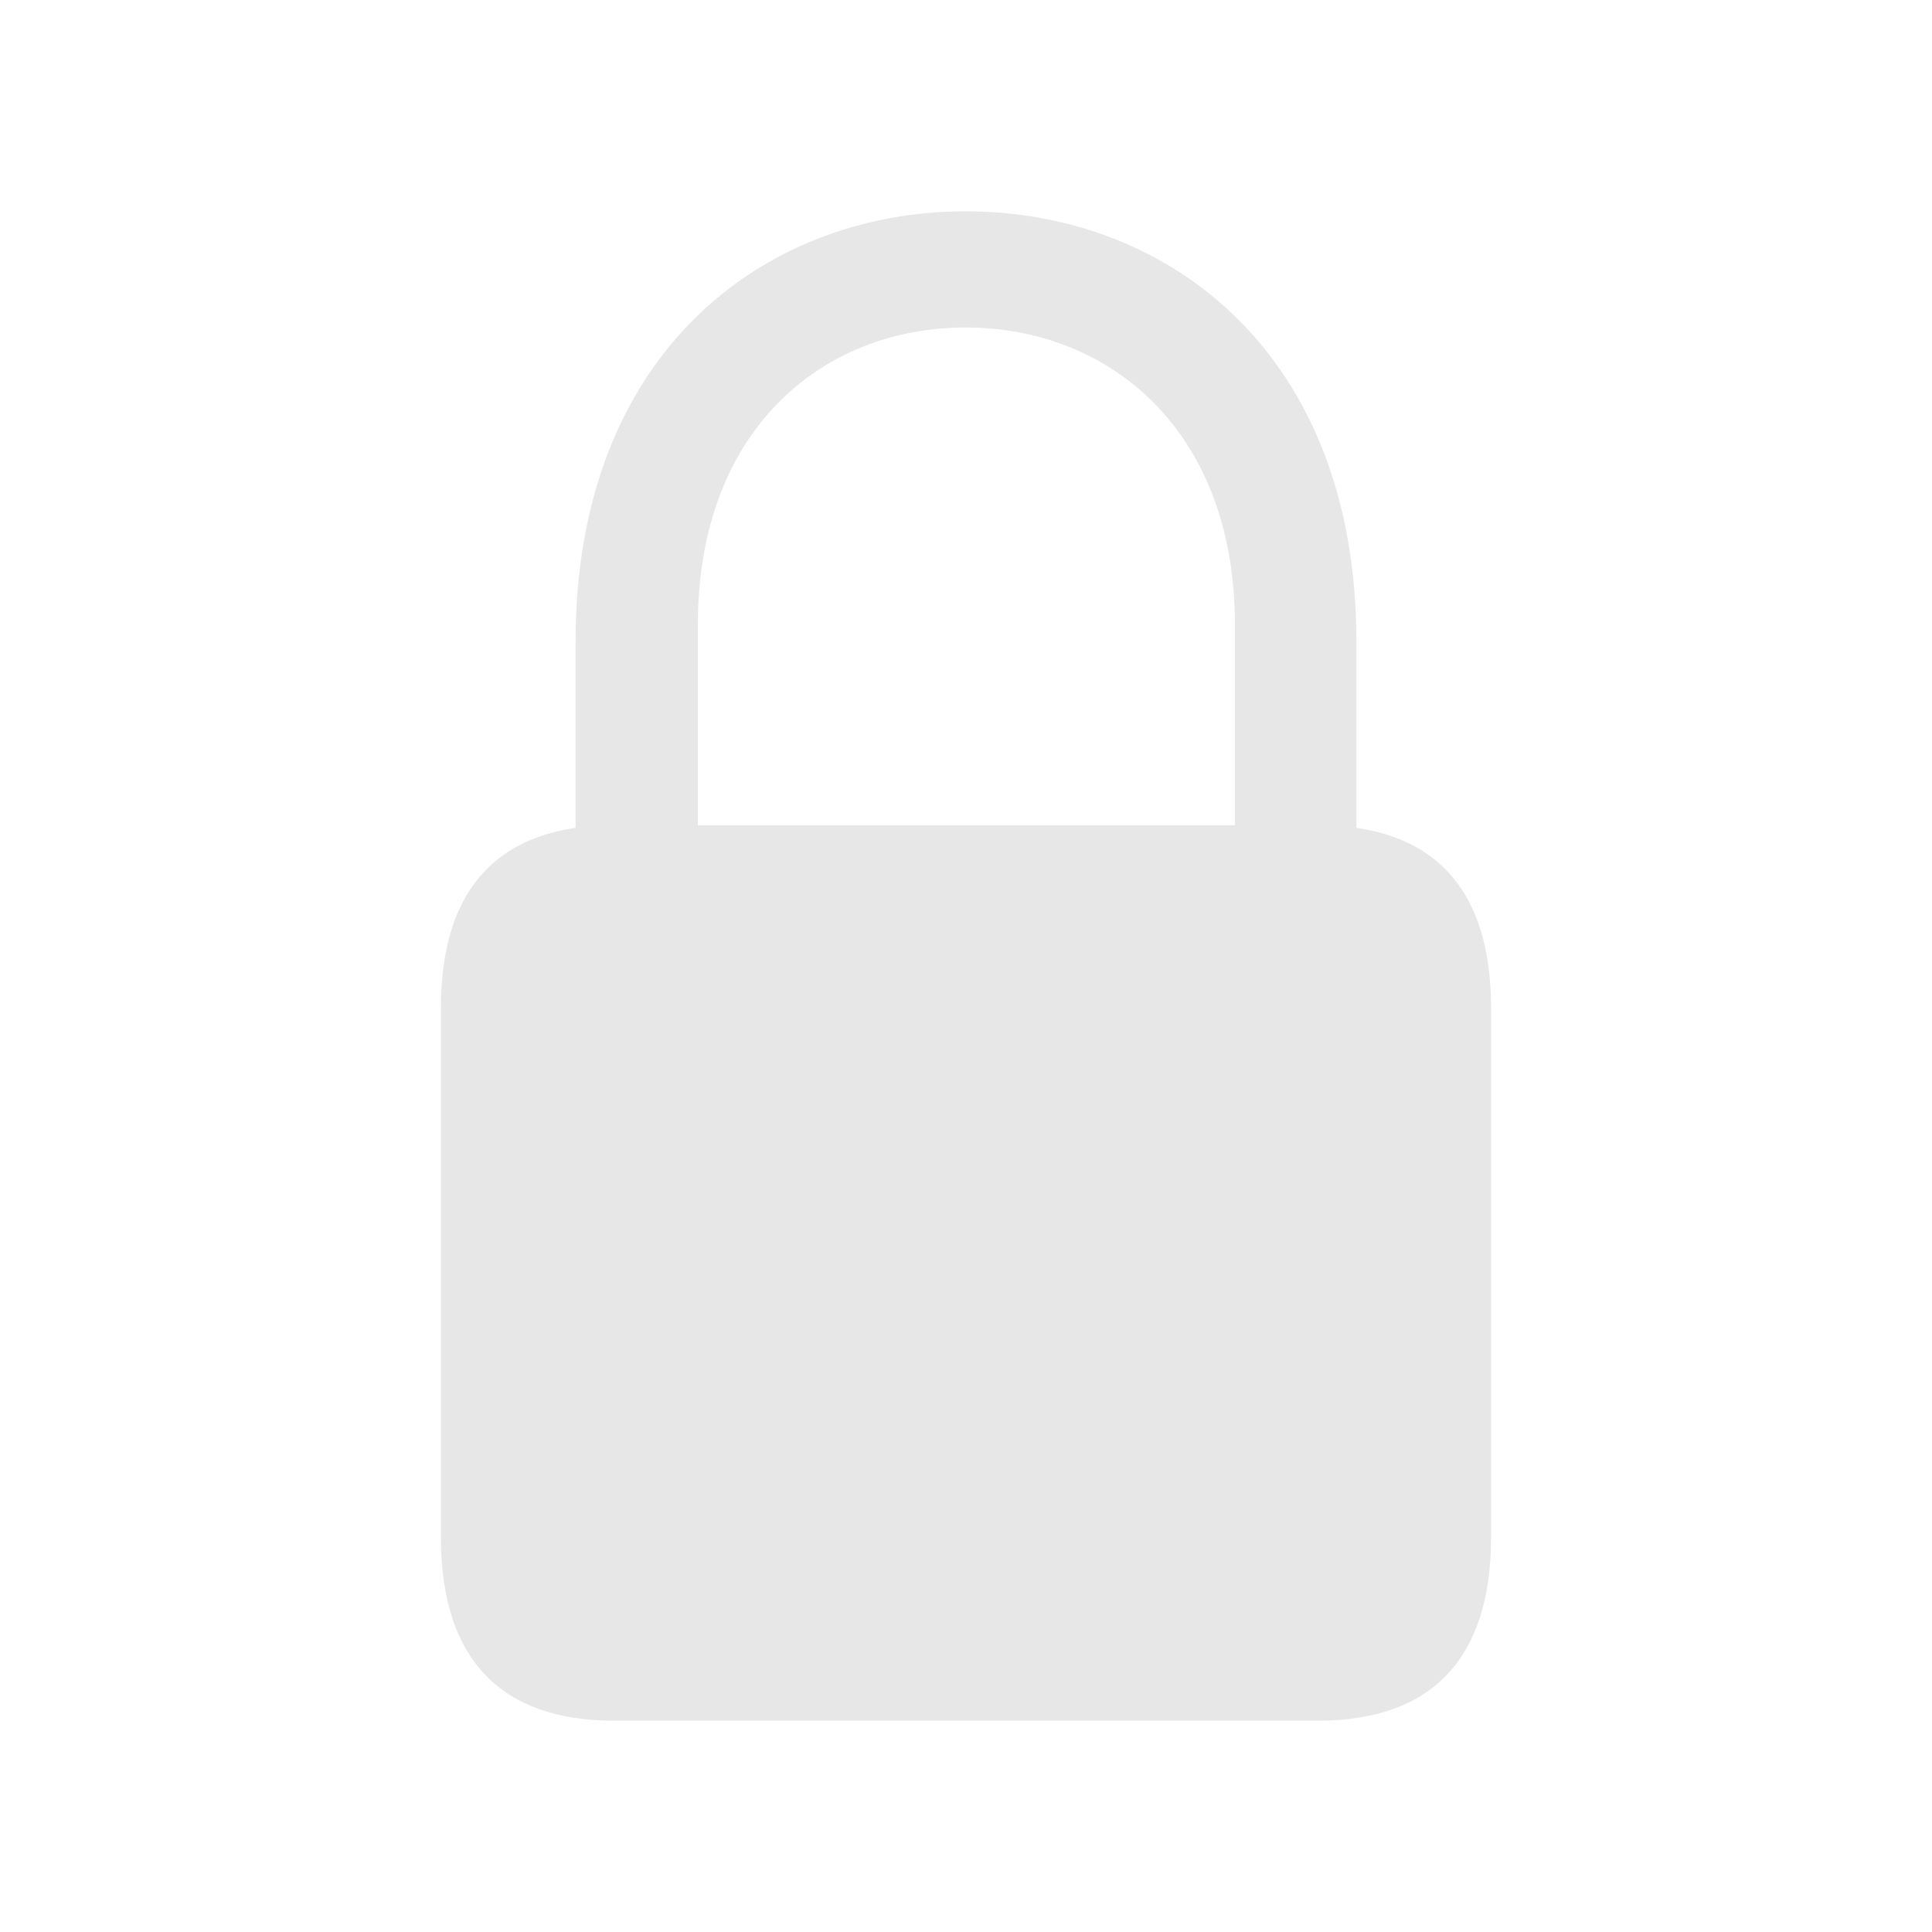
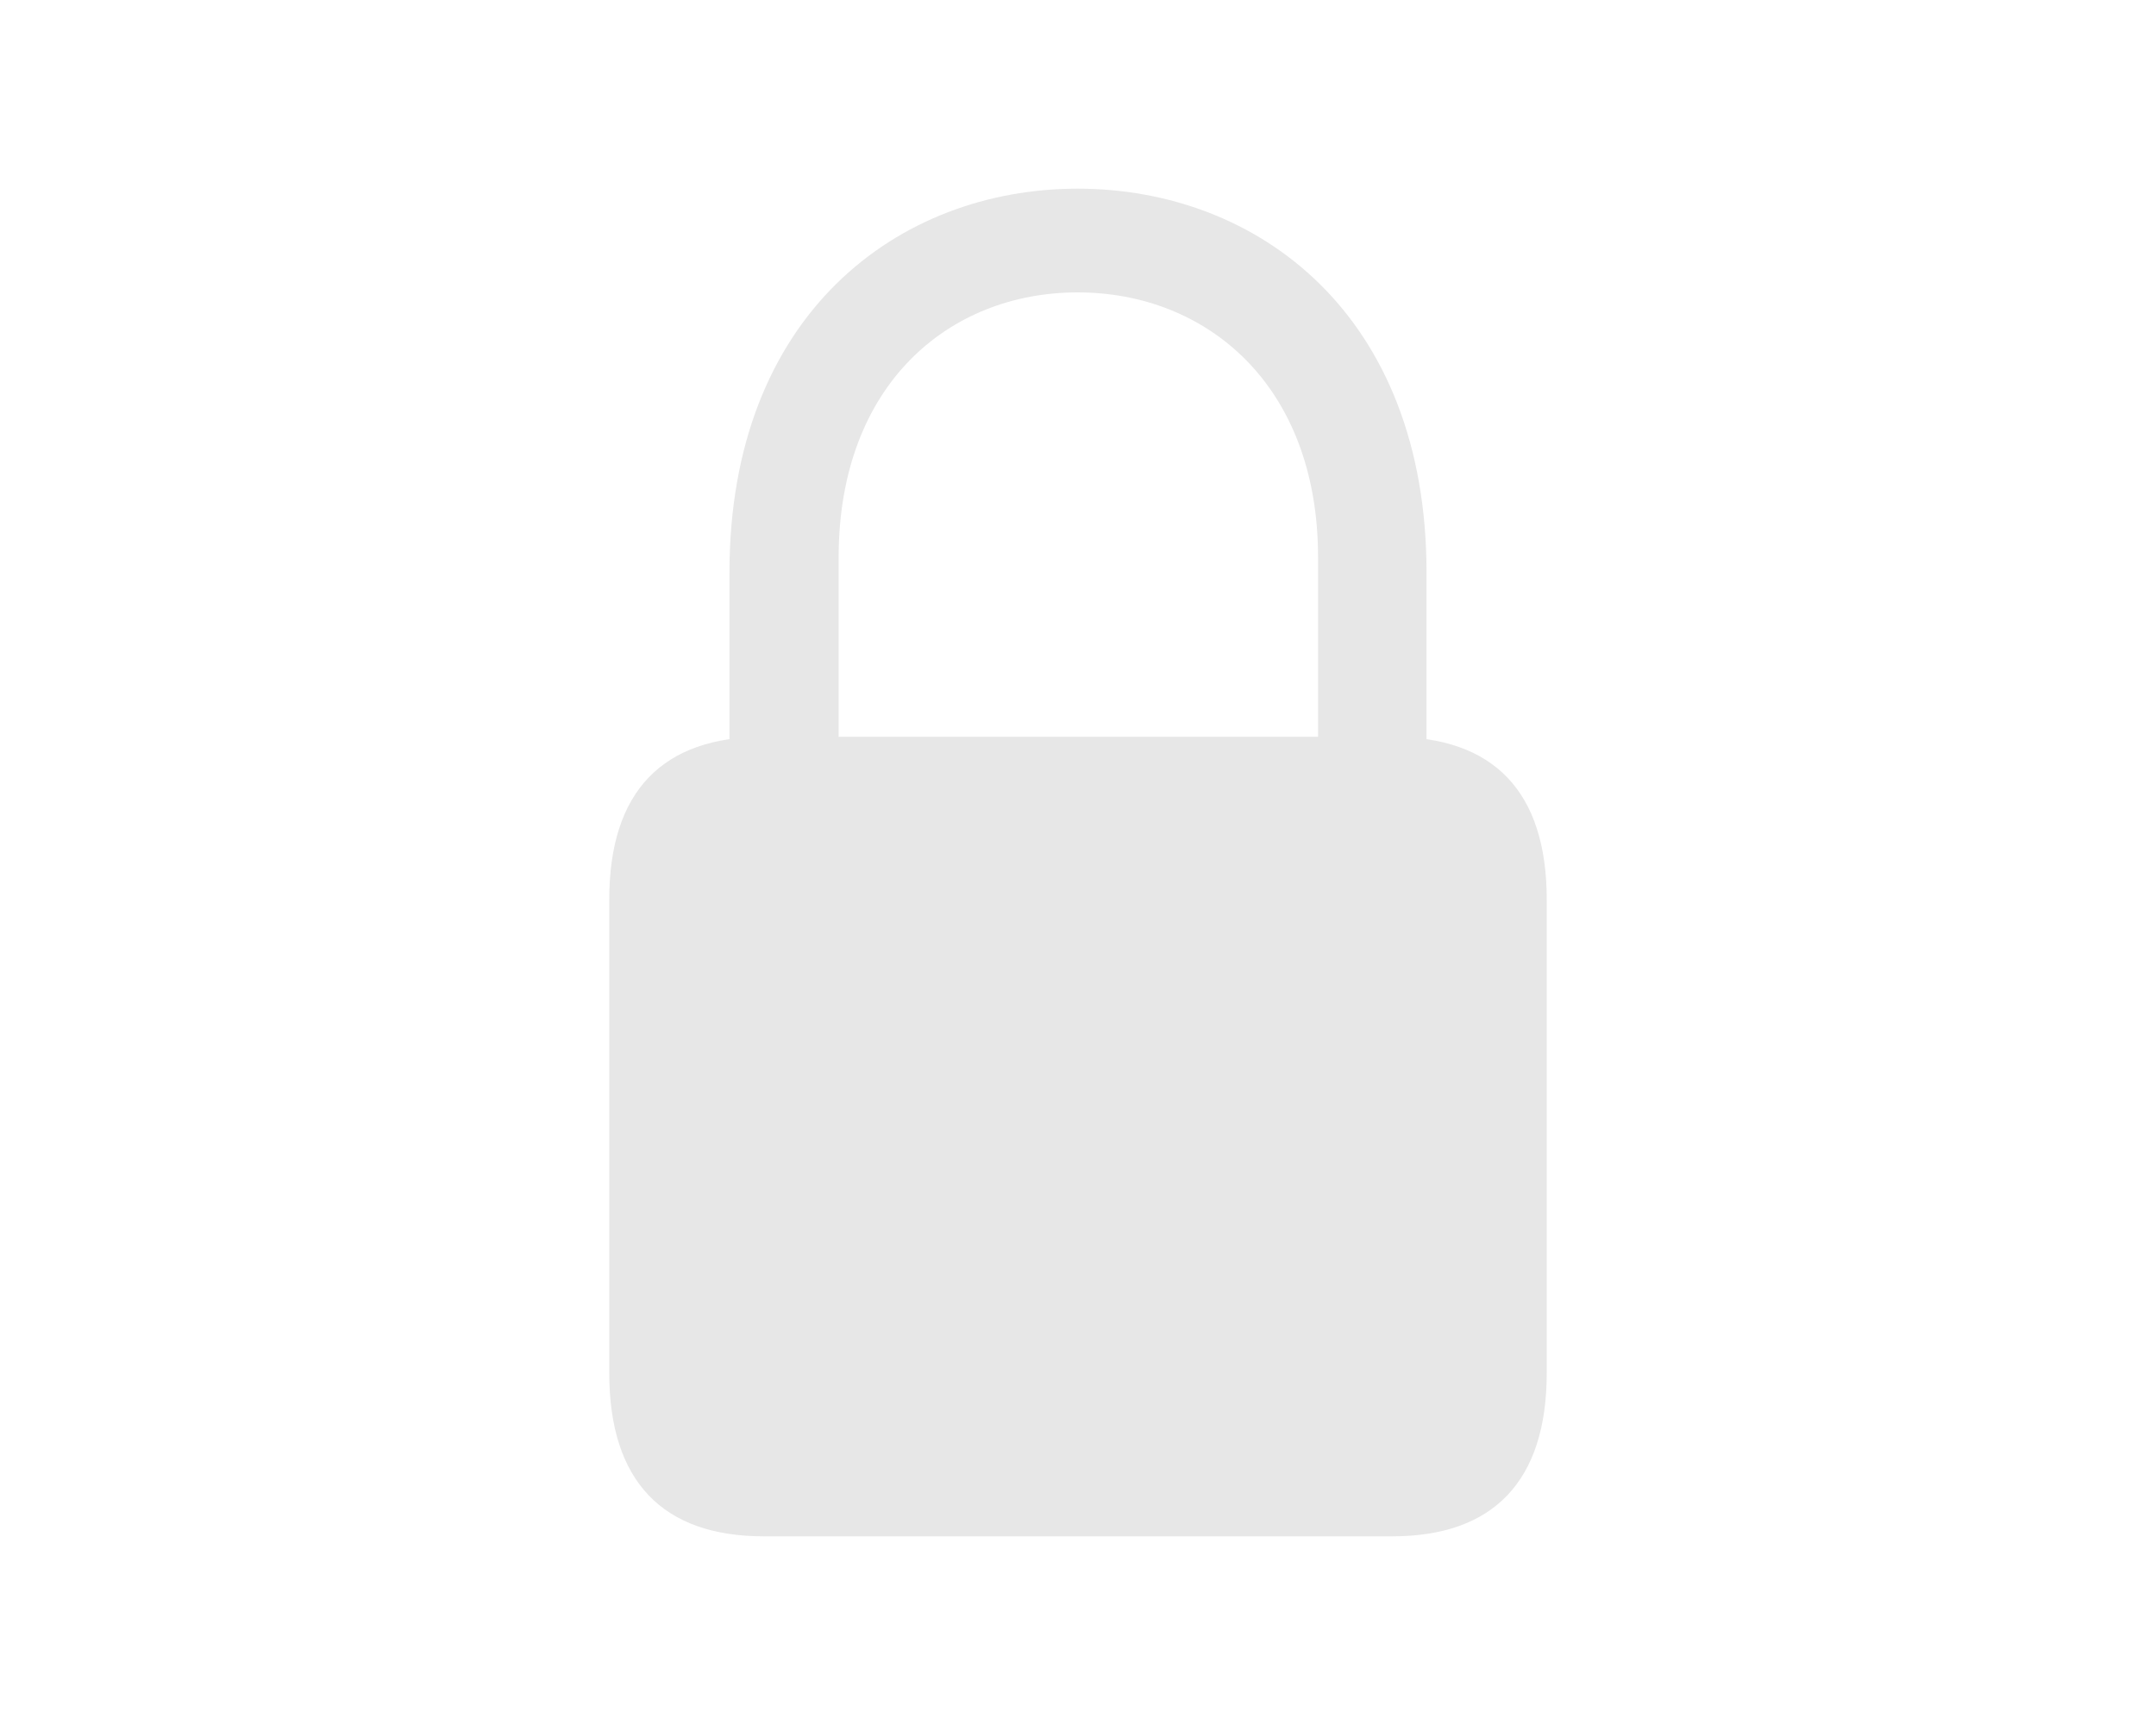
- <svg xmlns="http://www.w3.org/2000/svg" width="20" height="20" viewBox="0 0 16 16">
-   <g transform="translate(3.6517 1.75) scale(0.501847)">
+ <svg xmlns="http://www.w3.org/2000/svg" width="25" height="20" viewBox="0 0 20 16">
+   <g transform="translate(5.6517 1.75) scale(0.501847)">
    <path fill="#e7e7e7" fill-rule="nonzero" d="M2.856 24.908L14.473 24.908C16.339 24.908 17.329 23.893 17.329 21.887L17.329 13.140C17.329 11.134 16.339 10.131 14.473 10.131L2.856 10.131C0.990 10.131 0.000 11.134 0.000 13.140L0.000 21.887C0.000 23.893 0.990 24.908 2.856 24.908Z M2.222 11.108L4.240 11.108L4.240 6.817C4.240 3.618 6.284 1.917 8.658 1.917C11.032 1.917 13.102 3.618 13.102 6.817L13.102 11.108L15.107 11.108L15.107 7.097C15.107 2.323 11.984 0.000 8.658 0.000C5.345 0.000 2.222 2.323 2.222 7.097Z" />
  </g>
</svg>
